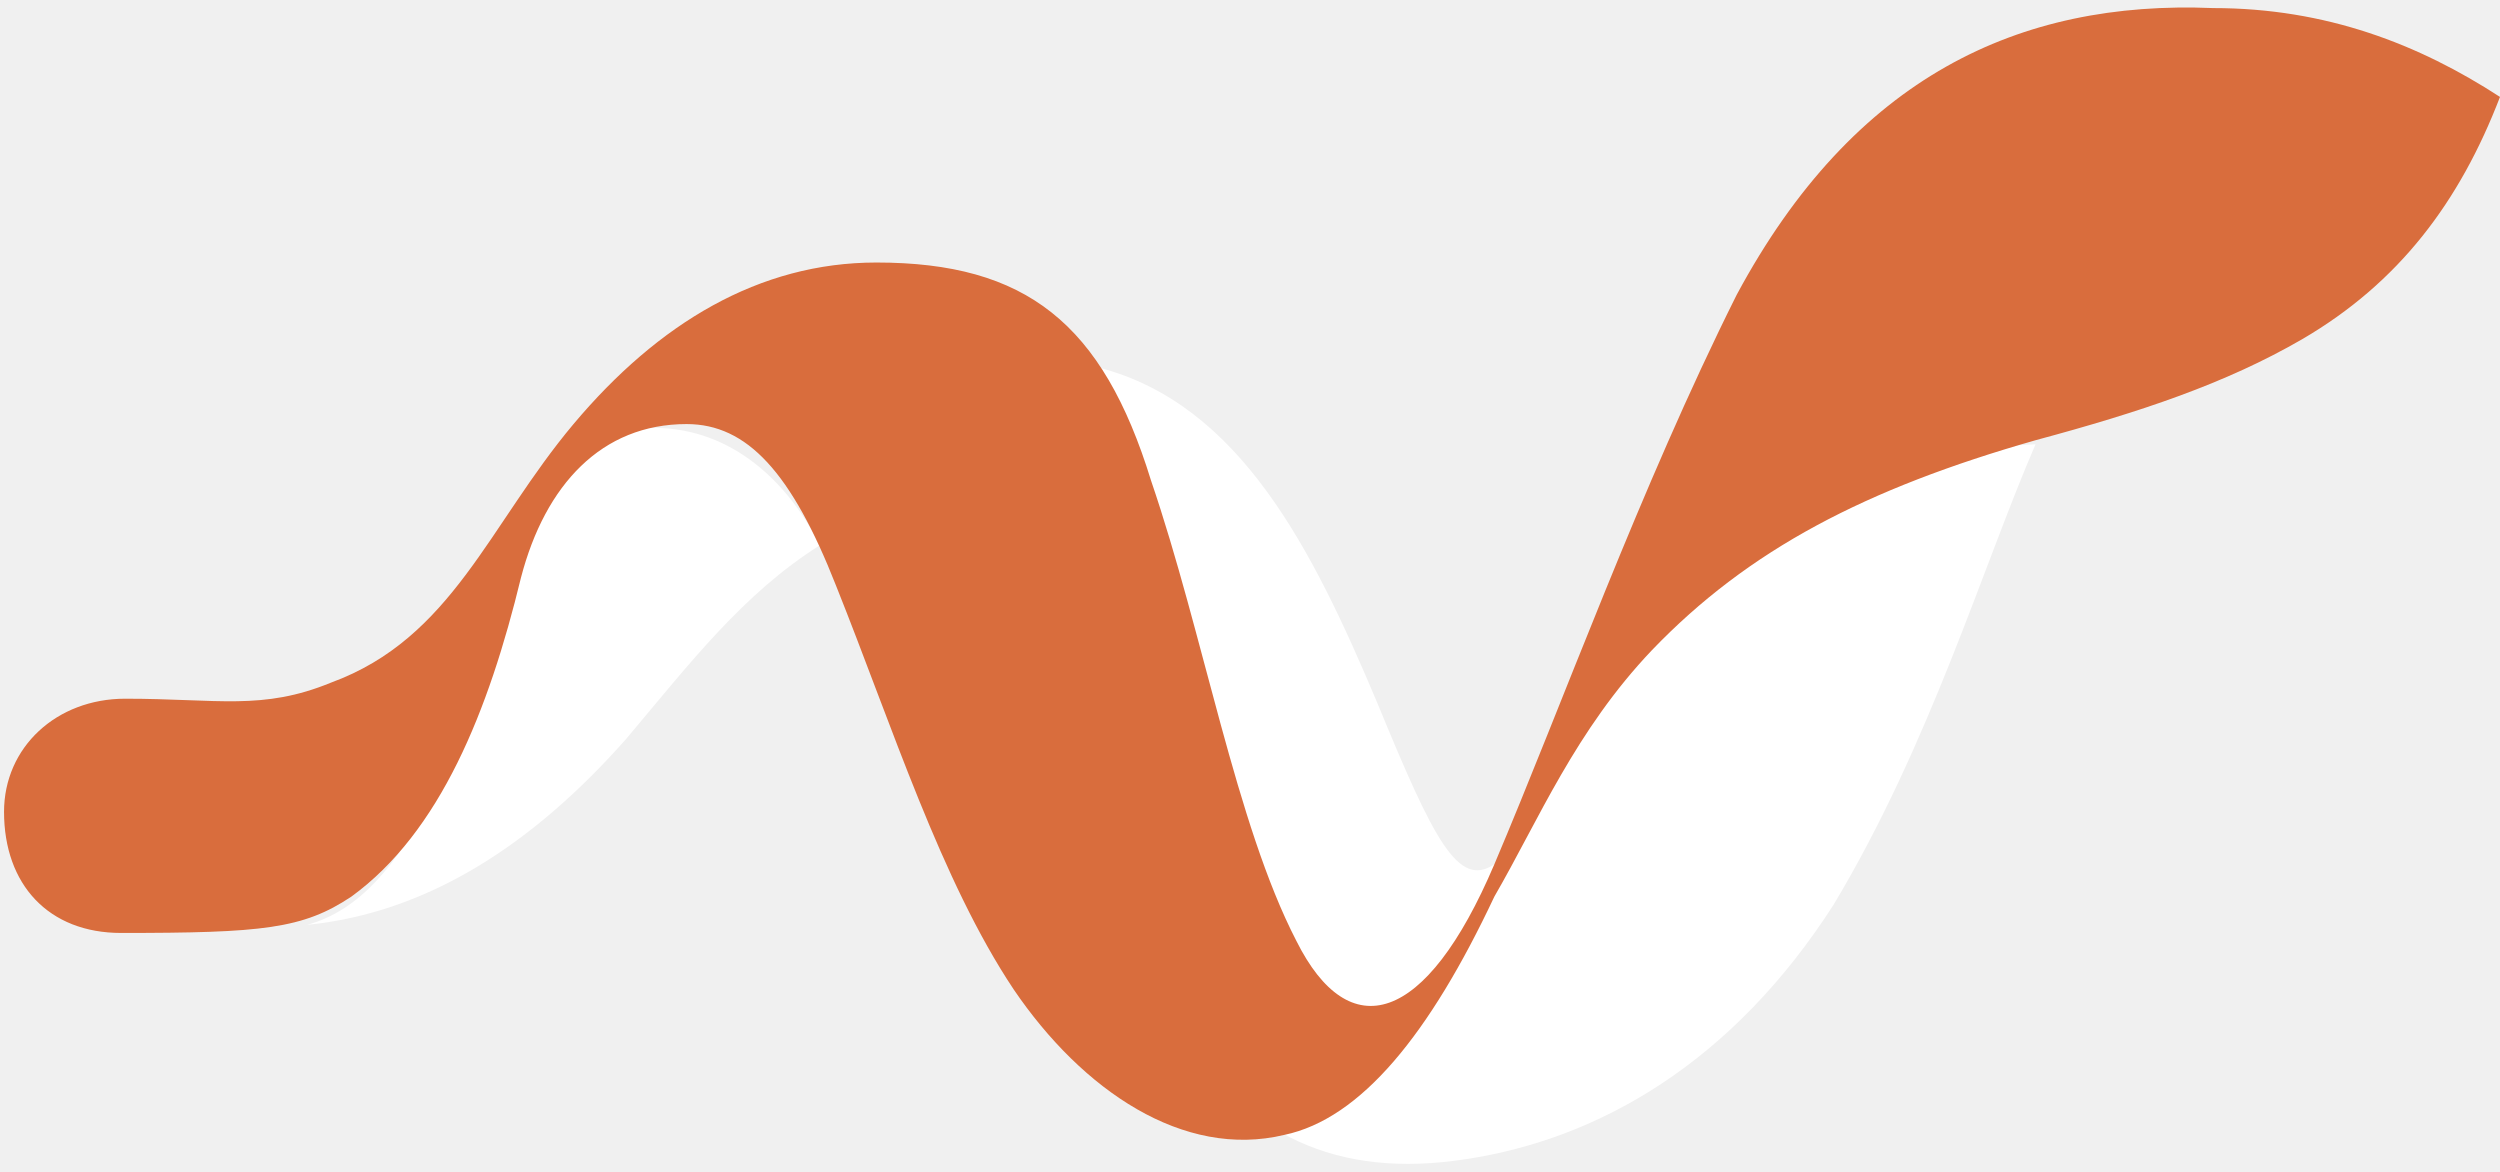
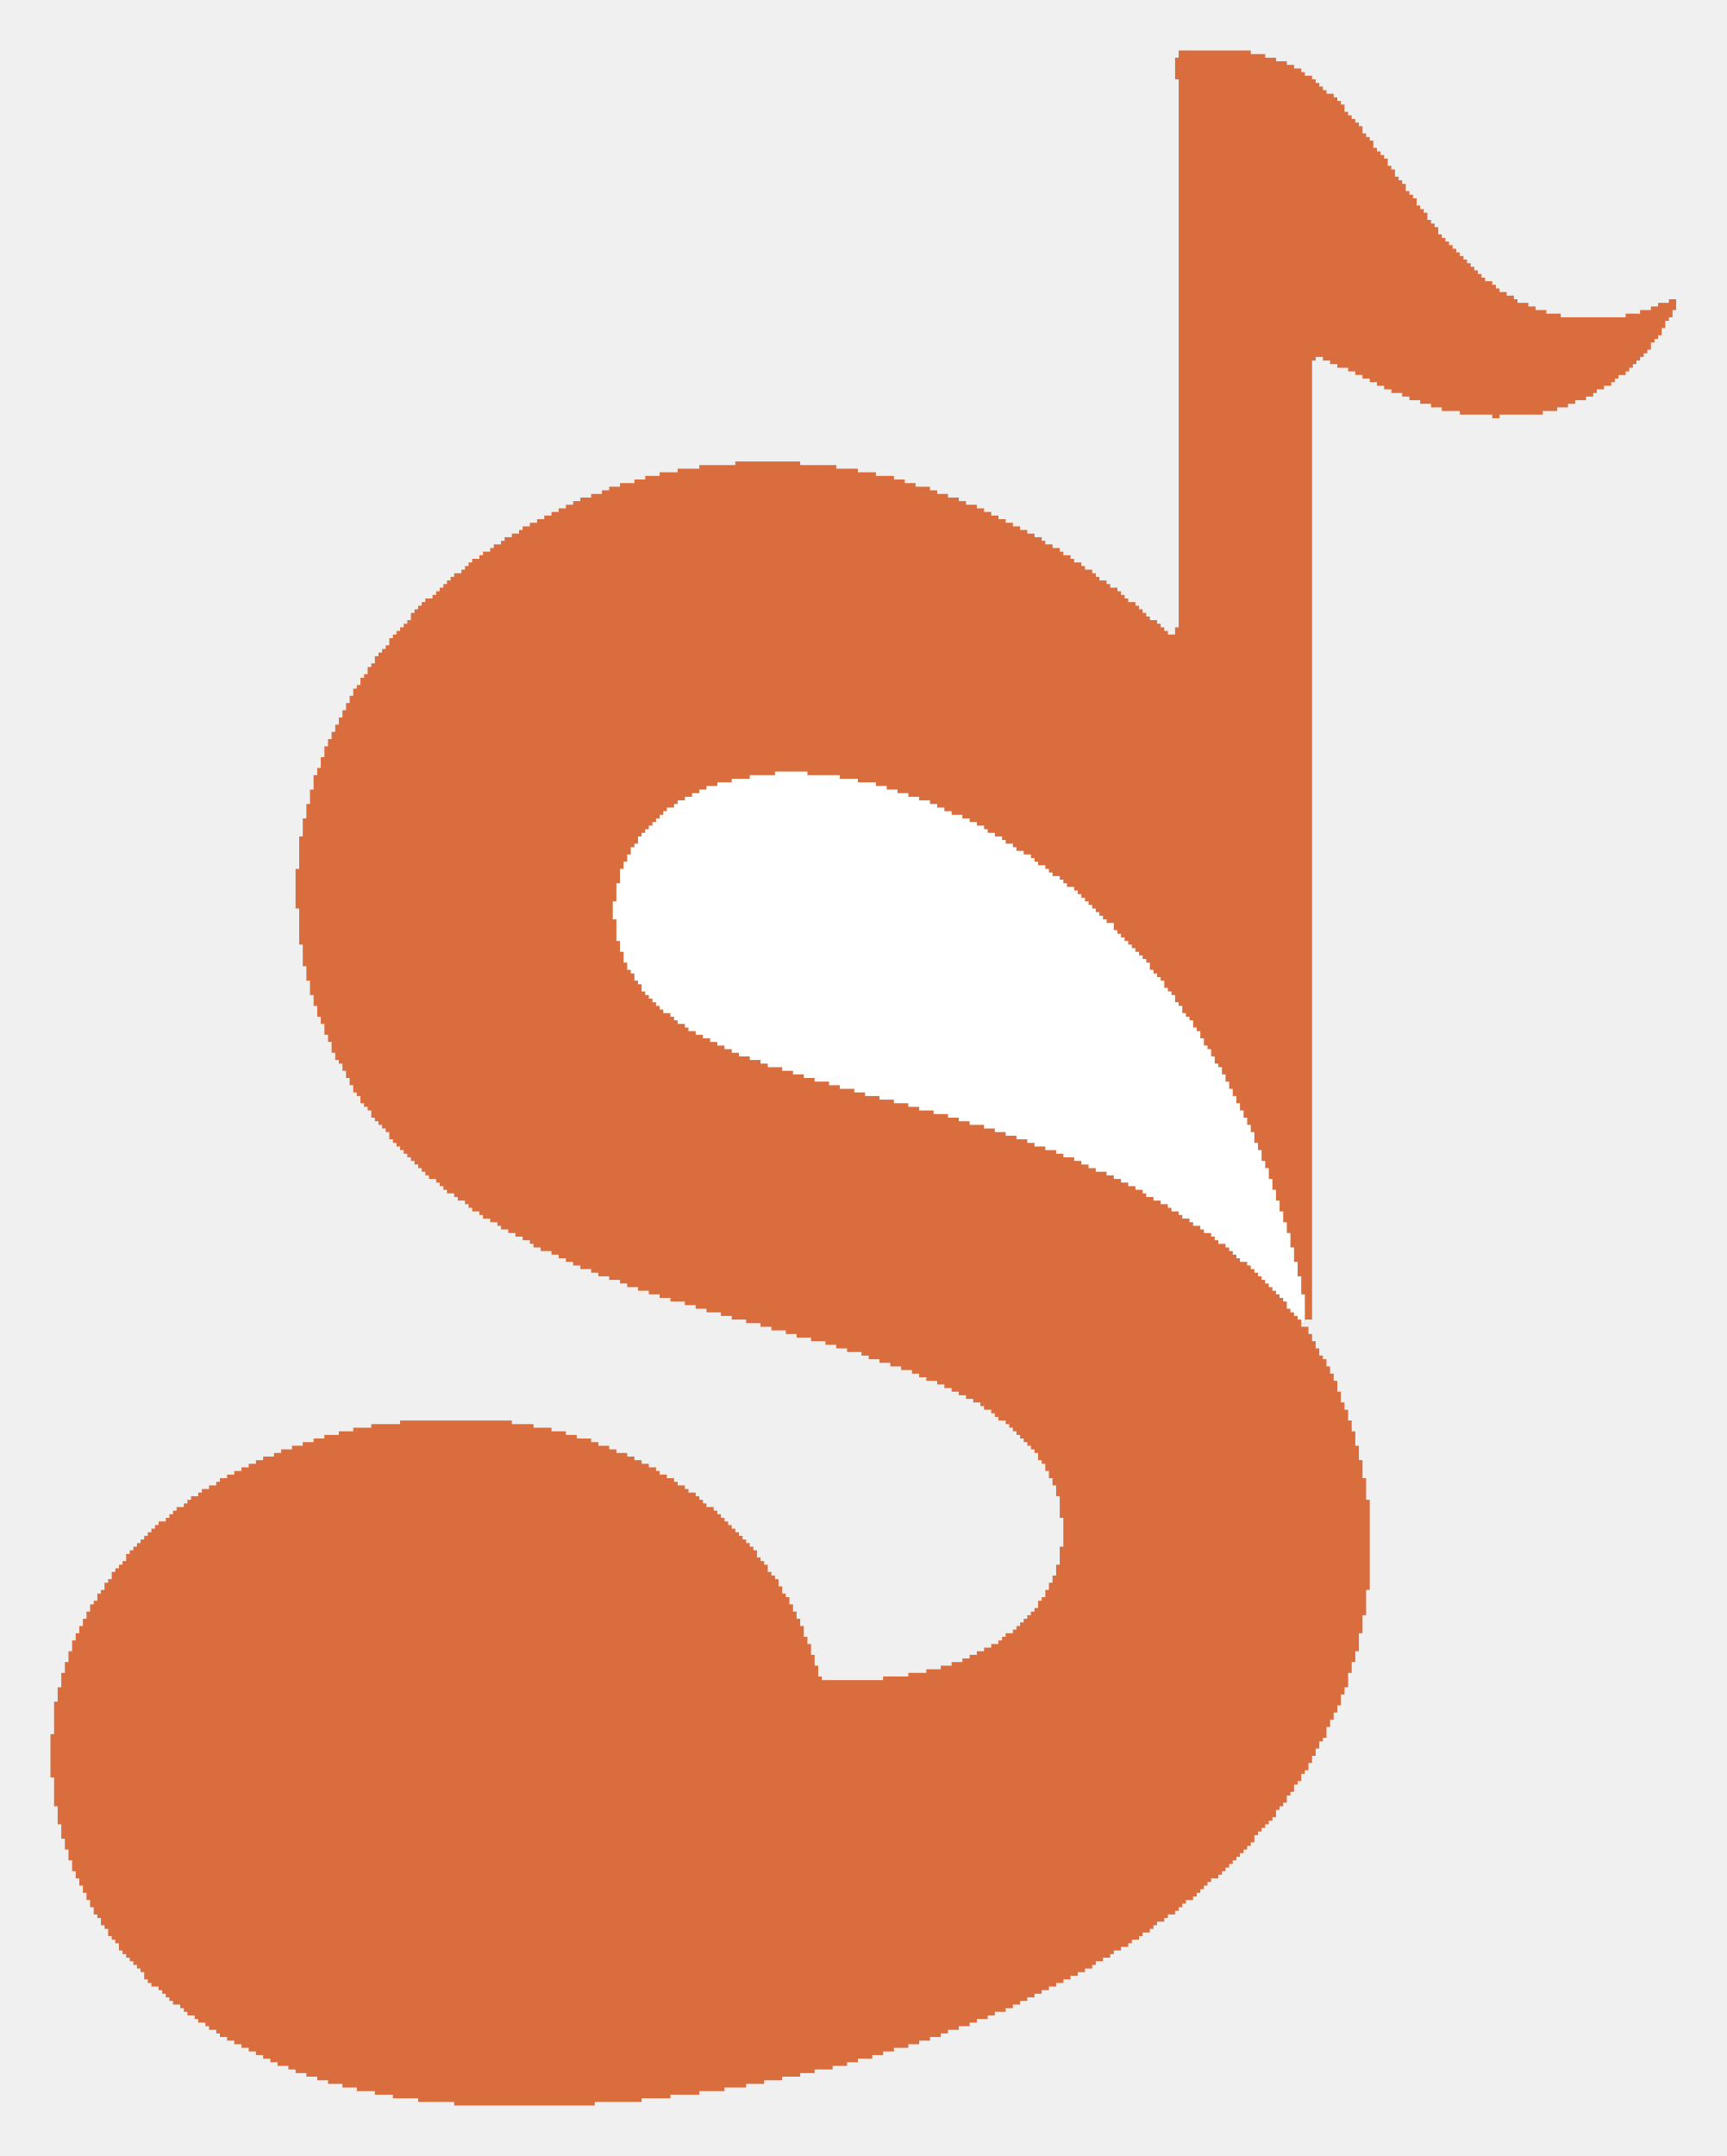
- <svg xmlns="http://www.w3.org/2000/svg" viewBox="0 0 619 290" role="img" aria-labelledby="sonveil-mark-title">
-   <path fill="#FFFFFF" d="M76 229C102 222 114 183 130 137C139 111 150 105 164 106C183 107 196 121 203 135C184 147 171 164 155 183C132 209 106 226 76 229Z" />
-   <path fill="#FFFFFF" d="M272 91C307 100 325 136 341 174C355 208 361 220 370 214C390 179 412 143 435 123C454 107 477 112 504 110C491 140 478 184 454 224C429 263 396 282 363 287C331 292 308 281 292 255C278 232 272 194 264 156C257 127 253 105 272 91Z" />
-   <path fill="#D96D3D" d="M1 201C1 185 14 173 31 173C54 173 65 176 82 169C112 158 121 130 142 105C163 80 188 65 217 65C254 65 273 80 285 119C298 157 306 204 321 233C334 259 353 254 370 214C387 174 406 121 430 73C459 19 500 0 548 2C576 2 599 11 619 24C609 50 594 70 570 84C551 95 530 102 504 109C462 121 433 136 409 161C390 181 381 203 370 222C354 256 337 277 318 281C293 287 268 270 251 245C233 218 221 180 207 145C196 117 185 105 170 105C149 105 135 120 129 143C121 176 109 206 87 222C75 230 65 231 30 231C12 231 1 219 1 201Z" />
+ <svg xmlns="http://www.w3.org/2000/svg" viewBox="0 0 479 598" role="img" aria-labelledby="sonveil-mark-title">
+   <path fill="#D96D3D" fill-rule="evenodd" d="M 14 481 L 15 481 L 15 472 L 16 472 L 16 468 L 17 468 L 17 464 L 18 464 L 18 461 L 19 461 L 19 458 L 20 458 L 20 455 L 21 455 L 21 453 L 22 453 L 22 451 L 23 451 L 23 449 L 24 449 L 24 447 L 25 447 L 25 445 L 26 445 L 26 444 L 27 444 L 27 442 L 28 442 L 28 441 L 29 441 L 29 439 L 30 439 L 30 438 L 31 438 L 31 436 L 32 436 L 32 435 L 33 435 L 33 434 L 34 434 L 34 433 L 35 433 L 35 431 L 36 431 L 36 430 L 37 430 L 37 429 L 38 429 L 38 428 L 39 428 L 39 427 L 40 427 L 40 426 L 41 426 L 41 425 L 42 425 L 42 424 L 43 424 L 43 423 L 44 423 L 44 422 L 46 422 L 46 421 L 47 421 L 47 420 L 48 420 L 48 419 L 49 419 L 49 418 L 51 418 L 51 417 L 52 417 L 52 416 L 53 416 L 53 415 L 55 415 L 55 414 L 56 414 L 56 413 L 58 413 L 58 412 L 60 412 L 60 411 L 61 411 L 61 410 L 63 410 L 63 409 L 65 409 L 65 408 L 67 408 L 67 407 L 69 407 L 69 406 L 71 406 L 71 405 L 73 405 L 73 404 L 76 404 L 76 403 L 78 403 L 78 402 L 81 402 L 81 401 L 84 401 L 84 400 L 87 400 L 87 399 L 90 399 L 90 398 L 94 398 L 94 397 L 98 397 L 98 396 L 103 396 L 103 395 L 111 395 L 111 394 L 142 394 L 142 395 L 148 395 L 148 396 L 153 396 L 153 397 L 157 397 L 157 398 L 160 398 L 160 399 L 164 399 L 164 400 L 166 400 L 166 401 L 169 401 L 169 402 L 171 402 L 171 403 L 174 403 L 174 404 L 176 404 L 176 405 L 178 405 L 178 406 L 180 406 L 180 407 L 182 407 L 182 408 L 183 408 L 183 409 L 185 409 L 185 410 L 187 410 L 187 411 L 188 411 L 188 412 L 190 412 L 190 413 L 191 413 L 191 414 L 193 414 L 193 415 L 194 415 L 194 416 L 195 416 L 195 417 L 196 417 L 196 418 L 198 418 L 198 419 L 199 419 L 199 420 L 200 420 L 200 421 L 201 421 L 201 422 L 202 422 L 202 423 L 203 423 L 203 424 L 204 424 L 204 425 L 205 425 L 205 426 L 206 426 L 206 427 L 207 427 L 207 428 L 208 428 L 208 429 L 209 429 L 209 430 L 210 430 L 210 432 L 211 432 L 211 433 L 212 433 L 212 434 L 213 434 L 213 436 L 214 436 L 214 437 L 215 437 L 215 438 L 216 438 L 216 440 L 217 440 L 217 442 L 218 442 L 218 443 L 219 443 L 219 445 L 220 445 L 220 447 L 221 447 L 221 449 L 222 449 L 222 451 L 223 451 L 223 454 L 224 454 L 224 456 L 225 456 L 225 459 L 226 459 L 226 462 L 227 462 L 227 465 L 228 465 L 228 466 L 245 466 L 245 465 L 252 465 L 252 464 L 257 464 L 257 463 L 261 463 L 261 462 L 264 462 L 264 461 L 267 461 L 267 460 L 269 460 L 269 459 L 271 459 L 271 458 L 273 458 L 273 457 L 275 457 L 275 456 L 277 456 L 277 455 L 278 455 L 278 454 L 279 454 L 279 453 L 281 453 L 281 452 L 282 452 L 282 451 L 283 451 L 283 450 L 284 450 L 284 449 L 285 449 L 285 448 L 286 448 L 286 447 L 287 447 L 287 446 L 288 446 L 288 444 L 289 444 L 289 443 L 290 443 L 290 441 L 291 441 L 291 439 L 292 439 L 292 437 L 293 437 L 293 434 L 294 434 L 294 429 L 295 429 L 295 421 L 294 421 L 294 415 L 293 415 L 293 412 L 292 412 L 292 410 L 291 410 L 291 408 L 290 408 L 290 406 L 289 406 L 289 405 L 288 405 L 288 403 L 287 403 L 287 402 L 286 402 L 286 401 L 285 401 L 285 400 L 284 400 L 284 399 L 283 399 L 283 398 L 282 398 L 282 397 L 281 397 L 281 396 L 280 396 L 280 395 L 279 395 L 279 394 L 277 394 L 277 393 L 276 393 L 276 392 L 275 392 L 275 391 L 273 391 L 273 390 L 272 390 L 272 389 L 270 389 L 270 388 L 268 388 L 268 387 L 266 387 L 266 386 L 264 386 L 264 385 L 262 385 L 262 384 L 260 384 L 260 383 L 257 383 L 257 382 L 255 382 L 255 381 L 253 381 L 253 380 L 250 380 L 250 379 L 247 379 L 247 378 L 244 378 L 244 377 L 241 377 L 241 376 L 239 376 L 239 375 L 235 375 L 235 374 L 232 374 L 232 373 L 229 373 L 229 372 L 225 372 L 225 371 L 221 371 L 221 370 L 218 370 L 218 369 L 214 369 L 214 368 L 211 368 L 211 367 L 207 367 L 207 366 L 203 366 L 203 365 L 200 365 L 200 364 L 196 364 L 196 363 L 193 363 L 193 362 L 190 362 L 190 361 L 186 361 L 186 360 L 183 360 L 183 359 L 180 359 L 180 358 L 177 358 L 177 357 L 174 357 L 174 356 L 172 356 L 172 355 L 169 355 L 169 354 L 166 354 L 166 353 L 164 353 L 164 352 L 161 352 L 161 351 L 159 351 L 159 350 L 157 350 L 157 349 L 155 349 L 155 348 L 153 348 L 153 347 L 150 347 L 150 346 L 148 346 L 148 345 L 147 345 L 147 344 L 145 344 L 145 343 L 143 343 L 143 342 L 141 342 L 141 341 L 139 341 L 139 340 L 138 340 L 138 339 L 136 339 L 136 338 L 134 338 L 134 337 L 133 337 L 133 336 L 131 336 L 131 335 L 130 335 L 130 334 L 129 334 L 129 333 L 127 333 L 127 332 L 126 332 L 126 331 L 124 331 L 124 330 L 123 330 L 123 329 L 122 329 L 122 328 L 121 328 L 121 327 L 119 327 L 119 326 L 118 326 L 118 325 L 117 325 L 117 324 L 116 324 L 116 323 L 115 323 L 115 322 L 114 322 L 114 321 L 113 321 L 113 320 L 112 320 L 112 319 L 111 319 L 111 318 L 110 318 L 110 317 L 109 317 L 109 316 L 108 316 L 108 314 L 107 314 L 107 313 L 106 313 L 106 312 L 105 312 L 105 311 L 104 311 L 104 310 L 103 310 L 103 308 L 102 308 L 102 307 L 101 307 L 101 306 L 100 306 L 100 304 L 99 304 L 99 303 L 98 303 L 98 301 L 97 301 L 97 299 L 96 299 L 96 297 L 95 297 L 95 295 L 94 295 L 94 294 L 93 294 L 93 292 L 92 292 L 92 289 L 91 289 L 91 287 L 90 287 L 90 284 L 89 284 L 89 282 L 88 282 L 88 279 L 87 279 L 87 276 L 86 276 L 86 272 L 85 272 L 85 268 L 84 268 L 84 262 L 83 262 L 83 252 L 82 252 L 82 241 L 83 241 L 83 232 L 84 232 L 84 227 L 85 227 L 85 223 L 86 223 L 86 219 L 87 219 L 87 215 L 88 215 L 88 213 L 89 213 L 89 210 L 90 210 L 90 207 L 91 207 L 91 205 L 92 205 L 92 203 L 93 203 L 93 201 L 94 201 L 94 199 L 95 199 L 95 197 L 96 197 L 96 195 L 97 195 L 97 193 L 98 193 L 98 191 L 99 191 L 99 190 L 100 190 L 100 188 L 101 188 L 101 187 L 102 187 L 102 185 L 103 185 L 103 184 L 104 184 L 104 182 L 105 182 L 105 181 L 106 181 L 106 180 L 107 180 L 107 179 L 108 179 L 108 177 L 109 177 L 109 176 L 110 176 L 110 175 L 111 175 L 111 174 L 112 174 L 112 173 L 113 173 L 113 172 L 114 172 L 114 170 L 115 170 L 115 169 L 116 169 L 116 168 L 117 168 L 117 167 L 118 167 L 118 166 L 120 166 L 120 165 L 121 165 L 121 164 L 122 164 L 122 163 L 123 163 L 123 162 L 124 162 L 124 161 L 125 161 L 125 160 L 126 160 L 126 159 L 128 159 L 128 158 L 129 158 L 129 157 L 130 157 L 130 156 L 131 156 L 131 155 L 133 155 L 133 154 L 134 154 L 134 153 L 136 153 L 136 152 L 137 152 L 137 151 L 139 151 L 139 150 L 140 150 L 140 149 L 142 149 L 142 148 L 144 148 L 144 147 L 145 147 L 145 146 L 147 146 L 147 145 L 149 145 L 149 144 L 151 144 L 151 143 L 153 143 L 153 142 L 155 142 L 155 141 L 157 141 L 157 140 L 159 140 L 159 139 L 161 139 L 161 138 L 164 138 L 164 137 L 167 137 L 167 136 L 169 136 L 169 135 L 172 135 L 172 134 L 176 134 L 176 133 L 179 133 L 179 132 L 183 132 L 183 131 L 188 131 L 188 130 L 194 130 L 194 129 L 204 129 L 204 128 L 222 128 L 222 129 L 232 129 L 232 130 L 238 130 L 238 131 L 243 131 L 243 132 L 248 132 L 248 133 L 251 133 L 251 134 L 254 134 L 254 135 L 258 135 L 258 136 L 260 136 L 260 137 L 263 137 L 263 138 L 266 138 L 266 139 L 268 139 L 268 140 L 271 140 L 271 141 L 273 141 L 273 142 L 275 142 L 275 143 L 277 143 L 277 144 L 279 144 L 279 145 L 281 145 L 281 146 L 283 146 L 283 147 L 285 147 L 285 148 L 287 148 L 287 149 L 289 149 L 289 150 L 290 150 L 290 151 L 292 151 L 292 152 L 294 152 L 294 153 L 295 153 L 295 154 L 297 154 L 297 155 L 298 155 L 298 156 L 300 156 L 300 157 L 301 157 L 301 158 L 303 158 L 303 159 L 304 159 L 304 160 L 305 160 L 305 161 L 307 161 L 307 162 L 308 162 L 308 163 L 310 163 L 310 164 L 311 164 L 311 165 L 312 165 L 312 166 L 313 166 L 313 167 L 315 167 L 315 168 L 316 168 L 316 169 L 317 169 L 317 170 L 318 170 L 318 171 L 319 171 L 319 172 L 321 172 L 321 173 L 322 173 L 322 174 L 323 174 L 323 175 L 324 175 L 324 176 L 326 176 L 326 174 L 327 174 L 327 22 L 326 22 L 326 16 L 327 16 L 327 14 L 347 14 L 347 15 L 351 15 L 351 16 L 354 16 L 354 17 L 357 17 L 357 18 L 359 18 L 359 19 L 361 19 L 361 20 L 362 20 L 362 21 L 364 21 L 364 22 L 365 22 L 365 23 L 366 23 L 366 24 L 367 24 L 367 25 L 368 25 L 368 26 L 370 26 L 370 27 L 371 27 L 371 28 L 372 28 L 372 29 L 373 29 L 373 31 L 374 31 L 374 32 L 375 32 L 375 33 L 376 33 L 376 34 L 377 34 L 377 35 L 378 35 L 378 37 L 379 37 L 379 38 L 380 38 L 380 39 L 381 39 L 381 41 L 382 41 L 382 42 L 383 42 L 383 43 L 384 43 L 384 44 L 385 44 L 385 46 L 386 46 L 386 47 L 387 47 L 387 49 L 388 49 L 388 50 L 389 50 L 389 51 L 390 51 L 390 53 L 391 53 L 391 54 L 392 54 L 392 55 L 393 55 L 393 57 L 394 57 L 394 58 L 395 58 L 395 59 L 396 59 L 396 61 L 397 61 L 397 62 L 398 62 L 398 63 L 399 63 L 399 65 L 400 65 L 400 66 L 401 66 L 401 67 L 402 67 L 402 68 L 403 68 L 403 69 L 404 69 L 404 70 L 405 70 L 405 71 L 406 71 L 406 72 L 407 72 L 407 73 L 408 73 L 408 74 L 409 74 L 409 75 L 410 75 L 410 76 L 411 76 L 411 77 L 412 77 L 412 78 L 414 78 L 414 79 L 415 79 L 415 80 L 416 80 L 416 81 L 418 81 L 418 82 L 420 82 L 420 83 L 421 83 L 421 84 L 424 84 L 424 85 L 426 85 L 426 86 L 429 86 L 429 87 L 433 87 L 433 88 L 451 88 L 451 87 L 455 87 L 455 86 L 458 86 L 458 85 L 460 85 L 460 84 L 463 84 L 463 83 L 465 83 L 465 86 L 464 86 L 464 88 L 463 88 L 463 89 L 462 89 L 462 91 L 461 91 L 461 93 L 460 93 L 460 94 L 459 94 L 459 95 L 458 95 L 458 97 L 457 97 L 457 98 L 456 98 L 456 99 L 455 99 L 455 100 L 454 100 L 454 101 L 453 101 L 453 102 L 452 102 L 452 103 L 451 103 L 451 104 L 449 104 L 449 105 L 448 105 L 448 106 L 447 106 L 447 107 L 445 107 L 445 108 L 443 108 L 443 109 L 442 109 L 442 110 L 440 110 L 440 111 L 437 111 L 437 112 L 435 112 L 435 113 L 432 113 L 432 114 L 428 114 L 428 115 L 416 115 L 416 116 L 414 116 L 414 115 L 405 115 L 405 114 L 400 114 L 400 113 L 397 113 L 397 112 L 394 112 L 394 111 L 391 111 L 391 110 L 389 110 L 389 109 L 386 109 L 386 108 L 384 108 L 384 107 L 382 107 L 382 106 L 380 106 L 380 105 L 378 105 L 378 104 L 376 104 L 376 103 L 374 103 L 374 102 L 371 102 L 371 101 L 369 101 L 369 100 L 367 100 L 367 99 L 365 99 L 365 100 L 364 100 L 364 366 L 362 366 L 362 367 L 361 367 L 361 368 L 363 368 L 363 370 L 364 370 L 364 372 L 365 372 L 365 374 L 366 374 L 366 376 L 367 376 L 367 377 L 368 377 L 368 379 L 369 379 L 369 381 L 370 381 L 370 383 L 371 383 L 371 386 L 372 386 L 372 389 L 373 389 L 373 391 L 374 391 L 374 394 L 375 394 L 375 397 L 376 397 L 376 401 L 377 401 L 377 405 L 378 405 L 378 410 L 379 410 L 379 416 L 380 416 L 380 441 L 379 441 L 379 448 L 378 448 L 378 453 L 377 453 L 377 458 L 376 458 L 376 461 L 375 461 L 375 464 L 374 464 L 374 468 L 373 468 L 373 470 L 372 470 L 372 473 L 371 473 L 371 475 L 370 475 L 370 477 L 369 477 L 369 479 L 368 479 L 368 482 L 367 482 L 367 483 L 366 483 L 366 485 L 365 485 L 365 487 L 364 487 L 364 489 L 363 489 L 363 491 L 362 491 L 362 492 L 361 492 L 361 494 L 360 494 L 360 495 L 359 495 L 359 497 L 358 497 L 358 498 L 357 498 L 357 500 L 356 500 L 356 501 L 355 501 L 355 502 L 354 502 L 354 504 L 353 504 L 353 505 L 352 505 L 352 506 L 351 506 L 351 507 L 350 507 L 350 508 L 349 508 L 349 509 L 348 509 L 348 511 L 347 511 L 347 512 L 346 512 L 346 513 L 345 513 L 345 514 L 344 514 L 344 515 L 343 515 L 343 516 L 342 516 L 342 517 L 341 517 L 341 518 L 340 518 L 340 519 L 339 519 L 339 520 L 338 520 L 338 521 L 336 521 L 336 522 L 335 522 L 335 523 L 334 523 L 334 524 L 333 524 L 333 525 L 332 525 L 332 526 L 331 526 L 331 527 L 329 527 L 329 528 L 328 528 L 328 529 L 327 529 L 327 530 L 326 530 L 326 531 L 324 531 L 324 532 L 323 532 L 323 533 L 321 533 L 321 534 L 320 534 L 320 535 L 319 535 L 319 536 L 317 536 L 317 537 L 316 537 L 316 538 L 314 538 L 314 539 L 313 539 L 313 540 L 311 540 L 311 541 L 309 541 L 309 542 L 308 542 L 308 543 L 306 543 L 306 544 L 304 544 L 304 545 L 303 545 L 303 546 L 301 546 L 301 547 L 299 547 L 299 548 L 297 548 L 297 549 L 295 549 L 295 550 L 293 550 L 293 551 L 291 551 L 291 552 L 289 552 L 289 553 L 287 553 L 287 554 L 285 554 L 285 555 L 283 555 L 283 556 L 281 556 L 281 557 L 279 557 L 279 558 L 276 558 L 276 559 L 274 559 L 274 560 L 271 560 L 271 561 L 269 561 L 269 562 L 266 562 L 266 563 L 263 563 L 263 564 L 261 564 L 261 565 L 258 565 L 258 566 L 255 566 L 255 567 L 252 567 L 252 568 L 248 568 L 248 569 L 245 569 L 245 570 L 242 570 L 242 571 L 238 571 L 238 572 L 235 572 L 235 573 L 231 573 L 231 574 L 226 574 L 226 575 L 222 575 L 222 576 L 217 576 L 217 577 L 212 577 L 212 578 L 207 578 L 207 579 L 201 579 L 201 580 L 194 580 L 194 581 L 186 581 L 186 582 L 178 582 L 178 583 L 165 583 L 165 584 L 126 584 L 126 583 L 116 583 L 116 582 L 109 582 L 109 581 L 104 581 L 104 580 L 99 580 L 99 579 L 95 579 L 95 578 L 91 578 L 91 577 L 88 577 L 88 576 L 85 576 L 85 575 L 82 575 L 82 574 L 80 574 L 80 573 L 77 573 L 77 572 L 75 572 L 75 571 L 73 571 L 73 570 L 71 570 L 71 569 L 69 569 L 69 568 L 67 568 L 67 567 L 65 567 L 65 566 L 63 566 L 63 565 L 61 565 L 61 564 L 60 564 L 60 563 L 58 563 L 58 562 L 57 562 L 57 561 L 55 561 L 55 560 L 54 560 L 54 559 L 52 559 L 52 558 L 51 558 L 51 557 L 50 557 L 50 556 L 48 556 L 48 555 L 47 555 L 47 554 L 46 554 L 46 553 L 45 553 L 45 552 L 44 552 L 44 551 L 42 551 L 42 550 L 41 550 L 41 549 L 40 549 L 40 547 L 39 547 L 39 546 L 38 546 L 38 545 L 37 545 L 37 544 L 36 544 L 36 543 L 35 543 L 35 542 L 34 542 L 34 541 L 33 541 L 33 539 L 32 539 L 32 538 L 31 538 L 31 537 L 30 537 L 30 535 L 29 535 L 29 534 L 28 534 L 28 532 L 27 532 L 27 531 L 26 531 L 26 529 L 25 529 L 25 527 L 24 527 L 24 525 L 23 525 L 23 523 L 22 523 L 22 521 L 21 521 L 21 519 L 20 519 L 20 516 L 19 516 L 19 513 L 18 513 L 18 510 L 17 510 L 17 506 L 16 506 L 16 501 L 15 501 L 15 493 L 14 493 Z" />
+   <path fill="#FFFFFF" fill-rule="evenodd" d="M 170 250 L 171 250 L 171 245 L 172 245 L 172 241 L 173 241 L 173 239 L 174 239 L 174 237 L 175 237 L 175 235 L 176 235 L 176 234 L 177 234 L 177 232 L 178 232 L 178 231 L 179 231 L 179 230 L 180 230 L 180 229 L 181 229 L 181 228 L 182 228 L 182 227 L 183 227 L 183 226 L 184 226 L 184 225 L 185 225 L 185 224 L 187 224 L 187 223 L 188 223 L 188 222 L 190 222 L 190 221 L 192 221 L 192 220 L 194 220 L 194 219 L 196 219 L 196 218 L 199 218 L 199 217 L 203 217 L 203 216 L 208 216 L 208 215 L 215 215 L 215 214 L 224 214 L 224 215 L 233 215 L 233 216 L 238 216 L 238 217 L 243 217 L 243 218 L 246 218 L 246 219 L 249 219 L 249 220 L 252 220 L 252 221 L 255 221 L 255 222 L 258 222 L 258 223 L 260 223 L 260 224 L 262 224 L 262 225 L 264 225 L 264 226 L 267 226 L 267 227 L 269 227 L 269 228 L 271 228 L 271 229 L 273 229 L 273 230 L 274 230 L 274 231 L 276 231 L 276 232 L 278 232 L 278 233 L 279 233 L 279 234 L 281 234 L 281 235 L 282 235 L 282 236 L 284 236 L 284 237 L 286 237 L 286 238 L 287 238 L 287 239 L 288 239 L 288 240 L 290 240 L 290 241 L 291 241 L 291 242 L 292 242 L 292 243 L 294 243 L 294 244 L 295 244 L 295 245 L 296 245 L 296 246 L 298 246 L 298 247 L 299 247 L 299 248 L 300 248 L 300 249 L 301 249 L 301 250 L 302 250 L 302 251 L 303 251 L 303 252 L 304 252 L 304 253 L 305 253 L 305 254 L 306 254 L 306 255 L 307 255 L 307 256 L 309 256 L 309 258 L 310 258 L 310 259 L 311 259 L 311 260 L 312 260 L 312 261 L 313 261 L 313 262 L 314 262 L 314 263 L 315 263 L 315 264 L 316 264 L 316 265 L 317 265 L 317 266 L 318 266 L 318 267 L 319 267 L 319 269 L 320 269 L 320 270 L 321 270 L 321 271 L 322 271 L 322 272 L 323 272 L 323 274 L 324 274 L 324 275 L 325 275 L 325 276 L 326 276 L 326 278 L 327 278 L 327 279 L 328 279 L 328 281 L 329 281 L 329 282 L 330 282 L 330 283 L 331 283 L 331 285 L 332 285 L 332 286 L 333 286 L 333 288 L 334 288 L 334 290 L 335 290 L 335 291 L 336 291 L 336 293 L 337 293 L 337 295 L 338 295 L 338 296 L 339 296 L 339 298 L 340 298 L 340 300 L 341 300 L 341 302 L 342 302 L 342 304 L 343 304 L 343 306 L 344 306 L 344 308 L 345 308 L 345 310 L 346 310 L 346 312 L 347 312 L 347 314 L 348 314 L 348 317 L 349 317 L 349 319 L 350 319 L 350 322 L 351 322 L 351 324 L 352 324 L 352 327 L 353 327 L 353 330 L 354 330 L 354 333 L 355 333 L 355 336 L 356 336 L 356 339 L 357 339 L 357 342 L 358 342 L 358 346 L 359 346 L 359 350 L 360 350 L 360 354 L 361 354 L 361 359 L 362 359 L 362 367 L 361 367 L 361 366 L 360 366 L 360 365 L 359 365 L 359 364 L 358 364 L 358 363 L 357 363 L 357 361 L 356 361 L 356 360 L 355 360 L 355 359 L 354 359 L 354 358 L 353 358 L 353 357 L 352 357 L 352 356 L 351 356 L 351 355 L 350 355 L 350 354 L 349 354 L 349 353 L 348 353 L 348 352 L 347 352 L 347 351 L 346 351 L 346 350 L 344 350 L 344 349 L 343 349 L 343 348 L 342 348 L 342 347 L 341 347 L 341 346 L 340 346 L 340 345 L 338 345 L 338 344 L 337 344 L 337 343 L 336 343 L 336 342 L 334 342 L 334 341 L 333 341 L 333 340 L 331 340 L 331 339 L 330 339 L 330 338 L 328 338 L 328 337 L 327 337 L 327 336 L 325 336 L 325 335 L 324 335 L 324 334 L 322 334 L 322 333 L 320 333 L 320 332 L 318 332 L 318 331 L 317 331 L 317 330 L 315 330 L 315 329 L 313 329 L 313 328 L 311 328 L 311 327 L 309 327 L 309 326 L 307 326 L 307 325 L 304 325 L 304 324 L 302 324 L 302 323 L 300 323 L 300 322 L 298 322 L 298 321 L 295 321 L 295 320 L 293 320 L 293 319 L 290 319 L 290 318 L 287 318 L 287 317 L 285 317 L 285 316 L 282 316 L 282 315 L 279 315 L 279 314 L 276 314 L 276 313 L 273 313 L 273 312 L 269 312 L 269 311 L 266 311 L 266 310 L 263 310 L 263 309 L 259 309 L 259 308 L 255 308 L 255 307 L 252 307 L 252 306 L 248 306 L 248 305 L 244 305 L 244 304 L 240 304 L 240 303 L 237 303 L 237 302 L 233 302 L 233 301 L 230 301 L 230 300 L 226 300 L 226 299 L 223 299 L 223 298 L 220 298 L 220 297 L 217 297 L 217 296 L 213 296 L 213 295 L 211 295 L 211 294 L 208 294 L 208 293 L 205 293 L 205 292 L 203 292 L 203 291 L 201 291 L 201 290 L 199 290 L 199 289 L 197 289 L 197 288 L 195 288 L 195 287 L 193 287 L 193 286 L 191 286 L 191 285 L 190 285 L 190 284 L 188 284 L 188 283 L 187 283 L 187 282 L 186 282 L 186 281 L 184 281 L 184 280 L 183 280 L 183 279 L 182 279 L 182 278 L 181 278 L 181 277 L 180 277 L 180 276 L 179 276 L 179 275 L 178 275 L 178 273 L 177 273 L 177 272 L 176 272 L 176 270 L 175 270 L 175 269 L 174 269 L 174 267 L 173 267 L 173 264 L 172 264 L 172 261 L 171 261 L 171 255 L 170 255 Z" />
</svg>
